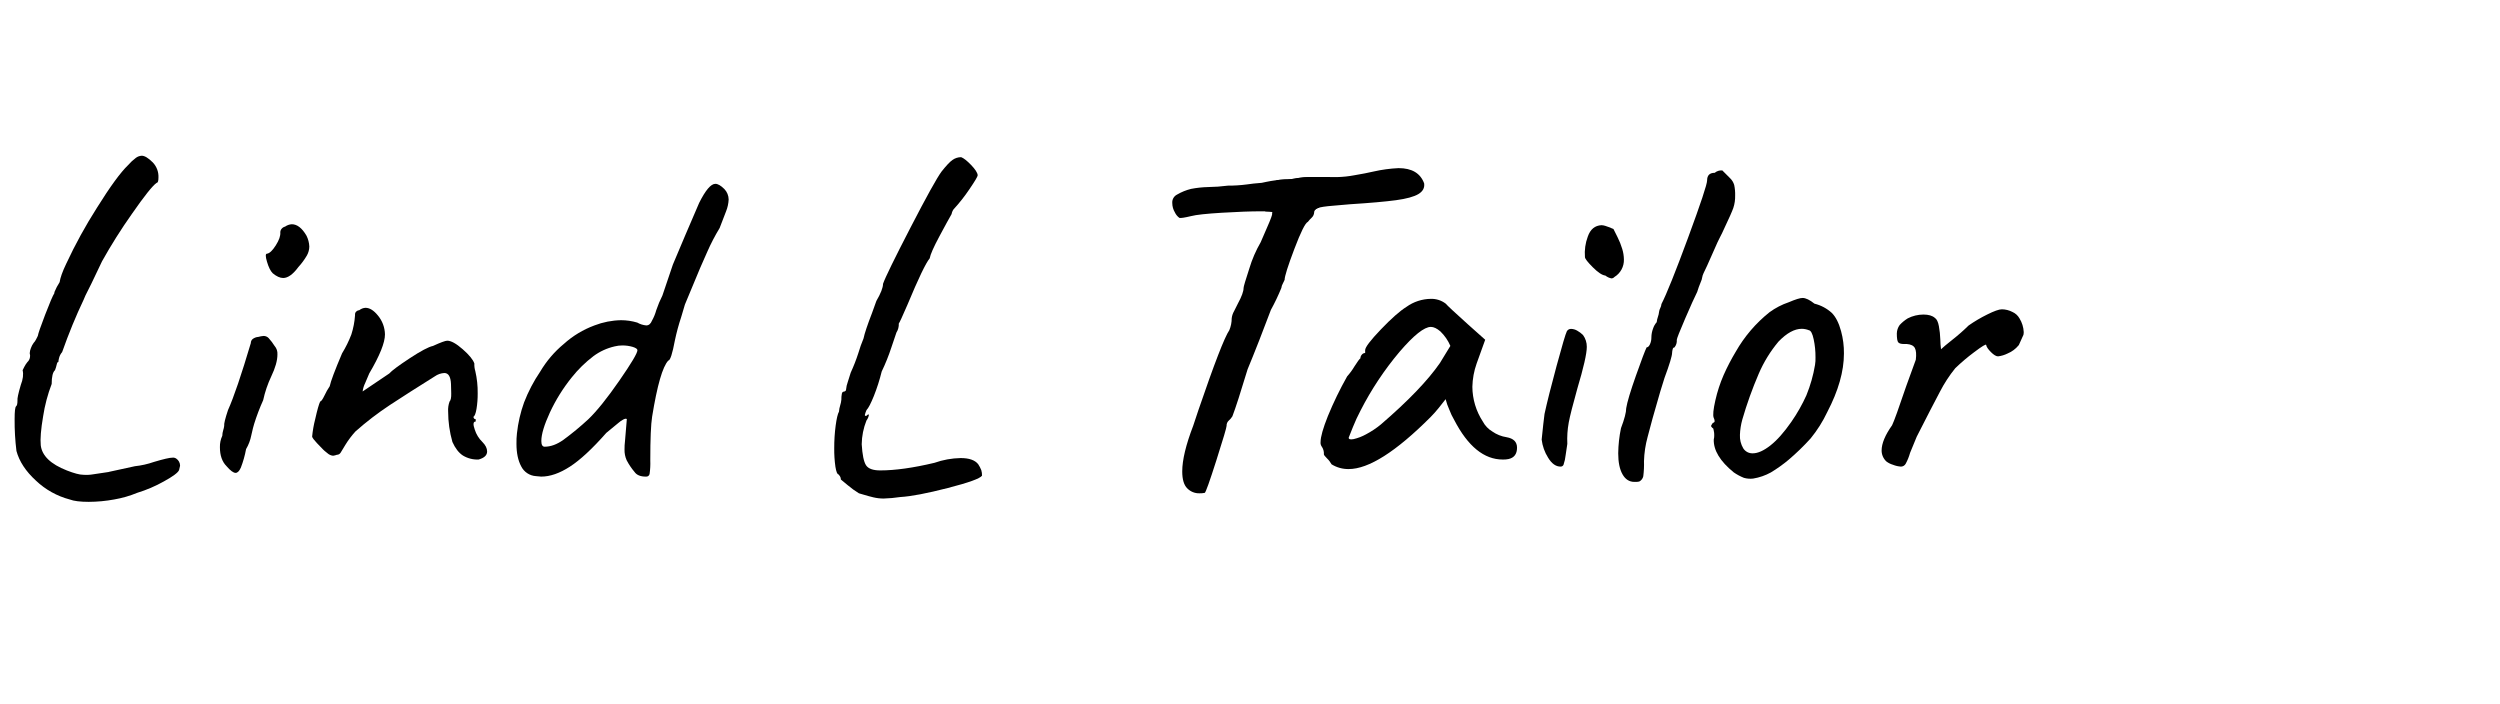
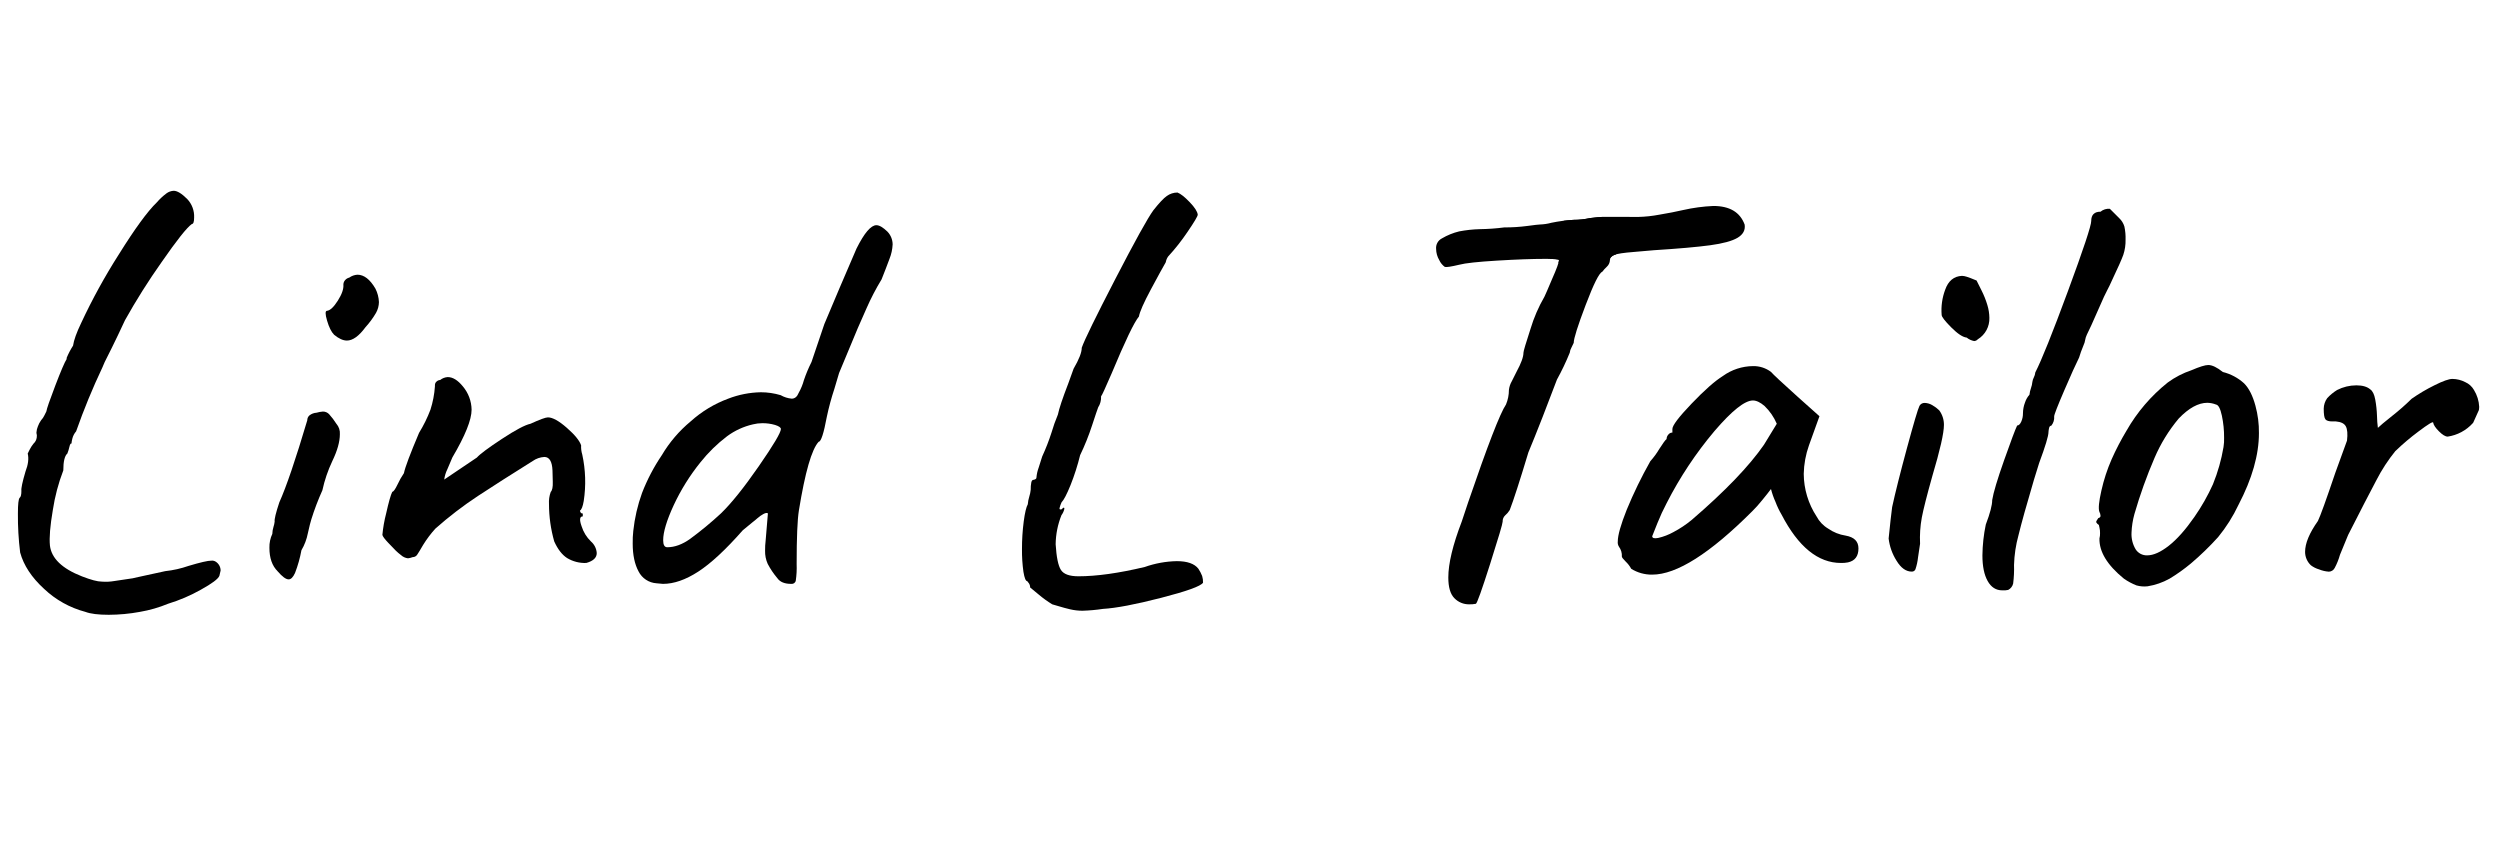
- <svg xmlns="http://www.w3.org/2000/svg" width="1368" height="385" viewBox="0 0 1368 385">
+ <svg xmlns="http://www.w3.org/2000/svg" id="Layer_1" data-name="Layer 1" width="1116.68" height="385" viewBox="0 0 1116.68 385">
  <defs>
-     <clipPath id="Lind-clip-path-1">
-       <path d="M19.66,263Q11.33,255.37,9,246.78a132.42,132.42,0,0,1-1-17.43q0-6.24.78-7,.78-.52.78-3.12-.26-1.56,1.82-8.59,1.82-4.68,1-8.07l.91-1.82a14.69,14.69,0,0,1,1.69-2.6,4.46,4.46,0,0,0,1.43-2.73,4.16,4.16,0,0,0-.13-2v-.26a8.08,8.08,0,0,1,.65-2.73,11.34,11.34,0,0,1,1.43-2.73,8,8,0,0,0,1.43-2.08l.91-1.82q.26-1.82,4-11.58t5.07-11.84v-.52a33.18,33.18,0,0,1,2.86-5.46q.52-3.64,3.64-10.15a265.1,265.1,0,0,1,16.78-30.57q10.79-17.3,17-23.29a27.69,27.69,0,0,1,4.29-4,5.75,5.75,0,0,1,3.25-1.17q2.34,0,6,3.64a11.25,11.25,0,0,1,3.12,8.33c0,1.91-.35,2.86-1,2.86Q82.36,102.39,72.21,117a287.68,287.68,0,0,0-16.39,26Q52.44,150.26,50,155.2l-3.25,6.5-1,2.34Q39.43,177.32,34,192.67a7.8,7.8,0,0,0-1.69,3.25,13,13,0,0,0-.39,2.21c-.35-.17-.65.31-.91,1.43a20.49,20.49,0,0,1-.91,3q-1.82,1.56-1.82,7.54a85.66,85.66,0,0,0-4.68,17.69q-1.82,10.67-1.3,15.87,1,8.59,14.31,13.79,6,2.34,8.85,2.34a21.94,21.94,0,0,0,5.59-.26q3.77-.52,8.72-1.3h-.26q1.3-.26,14.31-3.12a46.5,46.5,0,0,0,10.41-2.34q7.81-2.34,10.15-2.34a3,3,0,0,1,2.08.52,4.71,4.71,0,0,1,2.08,3.9L98,257.19q-.78,2.09-8.33,6.24a74.05,74.05,0,0,1-14.57,6.24,59,59,0,0,1-12.62,3.64,78,78,0,0,1-13.92,1.3q-7,0-10.41-1.3A42.69,42.69,0,0,1,19.66,263Z" fill="none" />
+     <clipPath id="clip-path">
+       <path d="M19.66,263Q11.34,255.37,9,246.78a131.82,131.82,0,0,1-1-17.43q0-6.24.78-7,.78-.53.78-3.12c-.17-1,.43-3.9,1.82-8.59,1.21-3.12,1.55-5.81,1-8.07l.91-1.82a14.86,14.86,0,0,1,1.69-2.6,4.45,4.45,0,0,0,1.43-2.73,4.11,4.11,0,0,0-.13-2v-.26a8.32,8.32,0,0,1,.65-2.73,11.29,11.29,0,0,1,1.43-2.73,8,8,0,0,0,1.43-2.08l.91-1.82q.26-1.81,4-11.58t5.07-11.84v-.52a33.39,33.39,0,0,1,2.86-5.46q.52-3.65,3.64-10.15a265.1,265.1,0,0,1,16.78-30.57q10.79-17.3,17-23.29a27.57,27.57,0,0,1,4.29-4,5.79,5.79,0,0,1,3.25-1.17q2.34,0,6,3.64a11.24,11.24,0,0,1,3.12,8.33c0,1.91-.35,2.86-1,2.86q-3.34,2.34-13.5,17a289.73,289.73,0,0,0-16.39,26q-3.37,7.26-5.82,12.2l-3.25,6.5-1,2.34A298.43,298.43,0,0,0,34,192.67a7.86,7.86,0,0,0-1.69,3.25,13.63,13.63,0,0,0-.39,2.21c-.35-.17-.65.31-.91,1.43a21.14,21.14,0,0,1-.91,3q-1.82,1.56-1.82,7.54a85.14,85.14,0,0,0-4.68,17.69q-1.82,10.67-1.3,15.87,1,8.59,14.31,13.79,6,2.34,8.85,2.34a22.26,22.26,0,0,0,5.59-.26q3.77-.52,8.72-1.3h-.26q1.31-.25,14.31-3.12a46.43,46.43,0,0,0,10.41-2.34q7.81-2.34,10.15-2.34a3,3,0,0,1,2.08.52,4.7,4.7,0,0,1,2.08,3.9L98,257.19q-.78,2.08-8.33,6.24a73.52,73.52,0,0,1-14.57,6.24,59,59,0,0,1-12.62,3.64,78.29,78.29,0,0,1-13.92,1.3q-7,0-10.41-1.3A42.75,42.75,0,0,1,19.66,263Z" fill="none" />
    </clipPath>
-     <clipPath id="Lind-clip-path-2">
-       <path d="M120.34,244.7a13.81,13.81,0,0,1,1.3-6.24,11.58,11.58,0,0,1,.52-3.12,11.72,11.72,0,0,0,.52-2.34q-.26-1.56,2.08-8.59,4.68-10.4,12.49-36.68a2.84,2.84,0,0,1,1-2.21,5.76,5.76,0,0,1,3.12-1.17,14.47,14.47,0,0,1,2.86-.52A3.75,3.75,0,0,1,147,185a31.19,31.19,0,0,1,3.25,4.29,6.36,6.36,0,0,1,1.56,4.68q0,4.95-3.38,12a60.48,60.48,0,0,0-4.42,13,113.86,113.86,0,0,0-4.94,13q-.52,1.56-1.56,6.24a23.75,23.75,0,0,1-2.86,7.54,56.19,56.19,0,0,1-2.86,10.15q-1.3,2.87-2.86,2.86-1.82,0-4.94-3.64Q120.33,251.47,120.34,244.7ZM146.1,143.24q-1.31-4.42,0-4.42,2.08-.26,4.81-4.55t2.47-7.15a3,3,0,0,1,.78-2A3.5,3.5,0,0,1,156,124a7.16,7.16,0,0,1,3.64-1.3q4.42,0,8.06,6.24a14.61,14.61,0,0,1,1.56,6,10.31,10.31,0,0,1-1.3,4.81,37.09,37.09,0,0,1-4.68,6.37q-4.43,6-8.33,6-2.6,0-5.72-2.6Q147.39,147.66,146.1,143.24Z" fill="none" />
+     <clipPath id="clip-path-2">
+       <path d="M120.34,244.7a13.86,13.86,0,0,1,1.3-6.24,11.39,11.39,0,0,1,.52-3.12,11.65,11.65,0,0,0,.52-2.34q-.25-1.56,2.08-8.59,4.68-10.4,12.49-36.68a2.84,2.84,0,0,1,1-2.21,5.72,5.72,0,0,1,3.12-1.17,14.55,14.55,0,0,1,2.86-.52A3.75,3.75,0,0,1,147,185a31.61,31.61,0,0,1,3.25,4.29,6.36,6.36,0,0,1,1.56,4.68q0,5-3.38,12A60.78,60.78,0,0,0,144,219a113.91,113.91,0,0,0-4.94,13q-.52,1.56-1.56,6.24a23.71,23.71,0,0,1-2.86,7.54,55.88,55.88,0,0,1-2.86,10.15c-.87,1.91-1.82,2.87-2.86,2.86q-1.82,0-4.94-3.64Q120.33,251.48,120.34,244.7ZM146.1,143.24q-1.31-4.43,0-4.42,2.09-.25,4.81-4.55t2.47-7.15a3,3,0,0,1,.78-2A3.46,3.46,0,0,1,156,124a7.13,7.13,0,0,1,3.64-1.3q4.43,0,8.06,6.24a14.6,14.6,0,0,1,1.56,6,10.25,10.25,0,0,1-1.3,4.81,37.43,37.43,0,0,1-4.68,6.37q-4.42,6-8.33,6-2.59,0-5.72-2.6Q147.39,147.66,146.1,143.24Z" fill="none" />
    </clipPath>
-     <clipPath id="Lind-clip-path-3">
-       <path d="M253.28,249.25q-3.38-2.21-5.72-7.41a61.23,61.23,0,0,1-2.34-16.65,13.39,13.39,0,0,1,.78-5.46q1-1,.91-4.55t-.13-5.07q-.26-6-3.64-6a9.94,9.94,0,0,0-5.2,1.82q-14.57,9.11-24.46,15.61a167.48,167.48,0,0,0-19,14.57A49,49,0,0,0,189,243.4q-1.82,3.12-2.6,4.29a2.4,2.4,0,0,1-2.08,1.17,8.4,8.4,0,0,1-2.08.52,5.43,5.43,0,0,1-3.12-1.43q-1.82-1.43-2.34-2-1-1-3.38-3.51t-2.6-3.51a60.59,60.59,0,0,1,1.69-9.63q1.69-7.54,2.73-9.63.78,0,2.34-3.25a35.18,35.18,0,0,1,2.86-5.07q.78-3.9,6.76-18A61.64,61.64,0,0,0,192.27,183a43.91,43.91,0,0,0,2-10.41v-.52a2.1,2.1,0,0,1,.78-1.69,2.46,2.46,0,0,1,1.56-.65,6,6,0,0,1,3.38-1.3q3.38,0,6.76,4.16a16.56,16.56,0,0,1,3.9,10.41q0,6.77-8.59,21.33-.78,1.82-2.21,5.2a14.91,14.91,0,0,0-1.43,4.68L213,204.38q2.08-2.34,11.19-8.33t12.75-6.76q6.24-2.86,7.8-2.86,3.12,0,8.46,4.68t6.37,7.81a12,12,0,0,0,.52,4.16,50.92,50.92,0,0,1,1.3,12.23,50.25,50.25,0,0,1-.65,8.46q-.65,3.77-1.69,4.29a2,2,0,0,0,.26.78,1,1,0,0,0,1,.52v1.3q-2.09,0-.52,4.42a16.09,16.09,0,0,0,4.16,6.76q2.6,2.6,2.6,5.2,0,3.12-4.68,4.42A15.37,15.37,0,0,1,253.28,249.25Z" fill="none" />
+     <clipPath id="clip-path-3">
+       <path d="M253.28,249.25q-3.37-2.2-5.72-7.41a61.31,61.31,0,0,1-2.34-16.65,13.37,13.37,0,0,1,.78-5.46c.67-.67,1-2.18.91-4.55s-.1-4.06-.13-5.07c-.17-4-1.39-6-3.64-6a10,10,0,0,0-5.2,1.82q-14.56,9.1-24.46,15.61a168.72,168.72,0,0,0-19,14.57A48.75,48.75,0,0,0,189,243.4q-1.81,3.12-2.6,4.29a2.4,2.4,0,0,1-2.08,1.17,8.35,8.35,0,0,1-2.08.52,5.46,5.46,0,0,1-3.12-1.43,23.63,23.63,0,0,1-2.34-2c-.67-.67-1.79-1.84-3.38-3.51s-2.45-2.84-2.6-3.51a60.48,60.48,0,0,1,1.69-9.63q1.69-7.55,2.73-9.63c.52,0,1.3-1.08,2.34-3.25a35.08,35.08,0,0,1,2.86-5.07q.78-3.9,6.76-18A61.34,61.34,0,0,0,192.27,183a44,44,0,0,0,2-10.41v-.52a2.09,2.09,0,0,1,.78-1.69,2.51,2.51,0,0,1,1.56-.65,6,6,0,0,1,3.38-1.3c2.25,0,4.51,1.39,6.76,4.16a16.55,16.55,0,0,1,3.9,10.41q0,6.76-8.59,21.33c-.52,1.21-1.26,2.95-2.21,5.2a15,15,0,0,0-1.43,4.68L213,204.38q2.08-2.34,11.19-8.33t12.75-6.76q6.24-2.86,7.8-2.86,3.12,0,8.46,4.68t6.37,7.81a12,12,0,0,0,.52,4.16,57,57,0,0,1,.65,20.69c-.43,2.51-1,3.94-1.69,4.29a2,2,0,0,0,.26.78,1,1,0,0,0,1,.52v1.3c-1.39,0-1.57,1.47-.52,4.42a16,16,0,0,0,4.16,6.76,7.5,7.5,0,0,1,2.6,5.2q0,3.12-4.68,4.42A15.43,15.43,0,0,1,253.28,249.25Z" fill="none" />
    </clipPath>
-     <clipPath id="Lind-clip-path-4">
-       <path d="M347.2,258.23a35.27,35.27,0,0,1-4.29-6.37,13.55,13.55,0,0,1-1.17-5.85,34.08,34.08,0,0,1,.26-4.68l1-12q-.52-.52-2,.26a14.07,14.07,0,0,0-2.6,1.82c-.78.7-1.52,1.3-2.21,1.82l-4.42,3.64q-11.45,13-19.9,18.47t-15.74,5.46l-2.86-.26a9.69,9.69,0,0,1-8.06-5.33q-2.6-4.81-2.6-12.36a44.61,44.61,0,0,1,.26-5.72,72.84,72.84,0,0,1,3.9-16.91,83.89,83.89,0,0,1,8.85-16.91,58,58,0,0,1,12.88-15.09,52,52,0,0,1,16.78-10.15,42.49,42.49,0,0,1,14.57-2.86,31.27,31.27,0,0,1,8.85,1.3,12.05,12.05,0,0,0,4.94,1.56q2.08,0,3.12-2.6a24.94,24.94,0,0,0,2.34-5.72,62.15,62.15,0,0,1,3.38-8.06l5.72-16.91L375,128.67,382.59,111q5.2-10.4,8.85-10.41,2.08,0,4.94,2.86a8.38,8.38,0,0,1,2.34,5.72,19.76,19.76,0,0,1-1.43,6.5q-1.43,3.9-3.51,9.11a111,111,0,0,0-6.76,13l-3.9,8.85q-7,16.65-8.33,20l-2.08,7a116.37,116.37,0,0,0-3.38,12.49q-2.09,11.19-3.64,11.19-4.68,4.95-8.85,30.7-1,6.24-1,23.94a39.8,39.8,0,0,1-.39,7.42,1.81,1.81,0,0,1-2,1.43Q349,260.83,347.2,258.23Zm-38.9-17.56A155.28,155.28,0,0,0,322,229.35q7-6.76,16.91-21.07t9.89-16.65q0-1-2.6-1.82a19.86,19.86,0,0,0-5.72-.78,17.13,17.13,0,0,0-4.16.52,31.07,31.07,0,0,0-11.58,5.33,66.45,66.45,0,0,0-11.84,11.58,93.46,93.46,0,0,0-12,19.25q-4.68,10.15-4.68,15.61,0,3.12,1.82,3.12Q303,244.44,308.31,240.67Z" fill="none" />
+     <clipPath id="clip-path-4">
+       <path d="M347.2,258.23a35,35,0,0,1-4.29-6.37,13.55,13.55,0,0,1-1.17-5.85,34.87,34.87,0,0,1,.26-4.68l1-12c-.35-.35-1-.26-2,.26a14.63,14.63,0,0,0-2.6,1.82c-.78.7-1.52,1.3-2.21,1.82l-4.42,3.64q-11.44,13-19.9,18.47t-15.74,5.46l-2.86-.26a9.68,9.68,0,0,1-8.06-5.33q-2.59-4.82-2.6-12.36a43.73,43.73,0,0,1,.26-5.72,72.73,72.73,0,0,1,3.9-16.91,84.32,84.32,0,0,1,8.85-16.91,57.86,57.86,0,0,1,12.88-15.09,52,52,0,0,1,16.78-10.15,42.48,42.48,0,0,1,14.57-2.86,31.18,31.18,0,0,1,8.85,1.3,12.13,12.13,0,0,0,4.94,1.56c1.39,0,2.43-.87,3.12-2.6a25,25,0,0,0,2.34-5.72,63.24,63.24,0,0,1,3.38-8.06l5.72-16.91,6.8-16.11L382.59,111q5.21-10.4,8.85-10.41c1.39,0,3,1,4.94,2.86a8.36,8.36,0,0,1,2.34,5.72,19.9,19.9,0,0,1-1.43,6.5q-1.43,3.9-3.51,9.11a109.72,109.72,0,0,0-6.76,13l-3.9,8.85q-7,16.65-8.33,20l-2.08,7a115.15,115.15,0,0,0-3.38,12.49q-2.08,11.19-3.64,11.19-4.68,5-8.85,30.7-1,6.24-1,23.94a40.06,40.06,0,0,1-.39,7.42,1.8,1.8,0,0,1-2,1.43Q349,260.83,347.2,258.23Zm-38.9-17.56A156.15,156.15,0,0,0,322,229.35q7-6.76,16.91-21.07t9.89-16.65c0-.67-.87-1.27-2.6-1.82a19.79,19.79,0,0,0-5.72-.78,17.18,17.18,0,0,0-4.16.52,31.06,31.06,0,0,0-11.58,5.33,66.56,66.56,0,0,0-11.84,11.58,93.29,93.29,0,0,0-12,19.25q-4.68,10.15-4.68,15.61c0,2.08.61,3.12,1.82,3.12q5,0,10.27-3.77Z" fill="none" />
    </clipPath>
-     <clipPath id="Lind-clip-path-5">
-       <path d="M483.53,272.8a24.21,24.21,0,0,1-5.59-.65q-2.73-.65-4.81-1.3t-3.12-.91a48.19,48.19,0,0,1-6.11-4.42q-2.73-2.34-3.77-3.12a3.23,3.23,0,0,0-.52-1.82,8.39,8.39,0,0,0-.78-1q-1,0-1.69-4.16a66.86,66.86,0,0,1-.65-10.15,93.57,93.57,0,0,1,.78-12.36q.78-5.85,1.82-7.67a14.47,14.47,0,0,1,.65-3.38,15.14,15.14,0,0,0,.65-3.12,15.68,15.68,0,0,1,.26-3.25c.17-.78.52-1.17,1-1.17a2,2,0,0,0,.78-.26.83.83,0,0,0,.52-.78,16.52,16.52,0,0,1,1-4.42q1-3.12,1.56-4.94a96.11,96.11,0,0,0,4.16-10.67,76.28,76.28,0,0,1,2.86-8.07q.78-3.9,4.68-14l2.34-6.5q3.64-6.24,3.64-9.37,1.82-5.2,15-30.7t17-30.7q3.9-4.94,6-6.37A8.09,8.09,0,0,1,525.94,86q2.08.78,5.46,4.29T535,95.89q0,1-4.55,7.67a93.27,93.27,0,0,1-8.72,11.06,6.37,6.37,0,0,0-.78,1.56,4.21,4.21,0,0,0-.26,1q-1.82,3.12-6.63,12.1t-5.33,12.1q-3.12,3.65-12.23,25.5-4.16,9.63-4.68,10.15a8.36,8.36,0,0,1-1.3,4.94q-.52,1.31-2.73,8.07a108.57,108.57,0,0,1-5.33,13.27,101.62,101.62,0,0,1-4.29,13.4q-2.48,6.12-4,7.67a13.37,13.37,0,0,0-.91,2.6c-.09.52.22.7.91.52.52-.52.87-.78,1-.78s.26.17.26.52a7.18,7.18,0,0,1-1.3,2.86,36.17,36.17,0,0,0-2.6,13q.52,8.59,2.34,11.45t7.81,2.86q12.23,0,29.66-4.16a45.66,45.66,0,0,1,14.31-2.6q7,0,9.63,3.38a17.08,17.08,0,0,1,1.69,3.25,9.65,9.65,0,0,1,.39,3q-1.56,2.34-18.73,6.76t-26,4.94A76.59,76.59,0,0,1,483.53,272.8Z" fill="none" />
+     <clipPath id="clip-path-5">
+       <path d="M483.53,272.8a24.47,24.47,0,0,1-5.59-.65c-1.82-.43-3.42-.87-4.81-1.3s-2.43-.74-3.12-.91a48.18,48.18,0,0,1-6.11-4.42q-2.73-2.34-3.77-3.12a3.27,3.27,0,0,0-.52-1.82,8.39,8.39,0,0,0-.78-1c-.67,0-1.23-1.39-1.69-4.16a67.59,67.59,0,0,1-.65-10.15,94.64,94.64,0,0,1,.78-12.36q.78-5.85,1.82-7.67a14.43,14.43,0,0,1,.65-3.38,15.05,15.05,0,0,0,.65-3.12,15.39,15.39,0,0,1,.26-3.25c.17-.78.52-1.17,1-1.17a2,2,0,0,0,.78-.26.84.84,0,0,0,.52-.78,16.77,16.77,0,0,1,1-4.42q1-3.12,1.56-4.94a94.64,94.64,0,0,0,4.16-10.67,76.54,76.54,0,0,1,2.86-8.07q.78-3.9,4.68-14l2.34-6.5q3.65-6.24,3.64-9.37,1.81-5.2,15-30.7t17-30.7q3.9-4.93,6-6.37A8.09,8.09,0,0,1,525.94,86q2.09.78,5.46,4.29t3.6,5.6q0,1-4.55,7.67a93,93,0,0,1-8.72,11.06,6.51,6.51,0,0,0-.78,1.56,4.33,4.33,0,0,0-.26,1q-1.82,3.12-6.63,12.1t-5.33,12.1q-3.12,3.65-12.23,25.5-4.15,9.63-4.68,10.15a8.37,8.37,0,0,1-1.3,4.94q-.52,1.31-2.73,8.07a107.14,107.14,0,0,1-5.33,13.27,101.41,101.41,0,0,1-4.29,13.4c-1.65,4.08-3,6.64-4,7.67a13.14,13.14,0,0,0-.91,2.6c-.09.52.22.7.91.52.52-.52.87-.78,1-.78s.26.17.26.52a7.22,7.22,0,0,1-1.3,2.86,36.21,36.21,0,0,0-2.6,13q.53,8.6,2.34,11.45c1.21,1.91,3.82,2.86,7.81,2.86q12.22,0,29.66-4.16a45.63,45.63,0,0,1,14.31-2.6q7,0,9.63,3.38a17.29,17.29,0,0,1,1.69,3.25,9.52,9.52,0,0,1,.39,3q-1.56,2.34-18.73,6.76t-26,4.94A76.91,76.91,0,0,1,483.53,272.8Z" fill="none" />
    </clipPath>
-     <clipPath id="Lind-clip-path-6">
-       <path d="M656.28,269.94a9,9,0,0,1-6.63-2.73q-2.73-2.73-2.73-9.24,0-9.37,6-25l2.86-8.59q13-38,16.91-43.71a16.77,16.77,0,0,0,1.3-6.5,10,10,0,0,1,1.3-3.9l2.08-4.16q3.12-5.72,3.12-8.59,0-1,3.12-10.54a67.57,67.57,0,0,1,6.24-14.44q.52-1,3.38-7.8,3.12-7,3.12-8.59,0-.52-6.24-.52-8.59,0-21.46.78t-16.78,1.82q-5.46,1.3-6.5,1a7.64,7.64,0,0,1-2.47-3,10,10,0,0,1-1.43-5.07,4.77,4.77,0,0,1,2.6-4.68,28.57,28.57,0,0,1,7.68-3.12,55.94,55.94,0,0,1,9.24-1,94.39,94.39,0,0,0,10.93-.78,76.54,76.54,0,0,0,10.28-.65q4.81-.65,5.59-.65a22.23,22.23,0,0,0,5.2-.78,69.15,69.15,0,0,1,9.89-1.3,34.76,34.76,0,0,0,7.28-.78q4.16-.52,5.46-.52h16.13a58.21,58.21,0,0,0,9.37-1q6-1,10.67-2.08A76.75,76.75,0,0,1,765.29,92q10.93,0,14,8.33.52,3.65-3.12,5.85t-12.36,3.38q-8.72,1.17-25.11,2.21-2.34.26-9,.78t-8.59,1.3q-2,.78-2,2.34a4.24,4.24,0,0,1-1.43,3,16.53,16.53,0,0,0-2,2.21q-2.09.78-7.41,14.83t-5.33,16.91l-1,2.08a6,6,0,0,0-.78,2.34,114.86,114.86,0,0,1-5.72,12q-7.81,20.55-9.89,25.5l-2.86,7q-5.73,19-8.33,25.76a9.92,9.92,0,0,1-2,2.34,3.64,3.64,0,0,0-1.17,2.86q0,1.31-5.59,18.86t-6.37,17.82A14,14,0,0,1,656.28,269.94Z" fill="none" />
+     <clipPath id="clip-path-6">
+       <path d="M656.28,269.94a9,9,0,0,1-6.63-2.73q-2.73-2.73-2.73-9.24,0-9.38,6-25l2.86-8.59q13-38,16.91-43.71a16.87,16.87,0,0,0,1.3-6.5,10,10,0,0,1,1.3-3.9l2.08-4.16c2.08-3.81,3.12-6.68,3.12-8.59q0-1,3.12-10.54a67.2,67.2,0,0,1,6.24-14.44c.35-.67,1.47-3.27,3.38-7.8q3.12-7,3.12-8.59,0-.53-6.24-.52-8.6,0-21.46.78t-16.78,1.82q-5.46,1.3-6.5,1a7.59,7.59,0,0,1-2.47-3,10,10,0,0,1-1.43-5.07,4.77,4.77,0,0,1,2.6-4.68,28.38,28.38,0,0,1,7.68-3.12,56.29,56.29,0,0,1,9.24-1,95.13,95.13,0,0,0,10.93-.78,76.81,76.81,0,0,0,10.28-.65q4.81-.65,5.59-.65a22.32,22.32,0,0,0,5.2-.78,68.66,68.66,0,0,1,9.89-1.3,34.24,34.24,0,0,0,7.28-.78c2.77-.35,4.59-.52,5.46-.52h16.13a57.74,57.74,0,0,0,9.37-1q6-1,10.67-2.08A76.75,76.75,0,0,1,765.29,92q10.94,0,14,8.33.53,3.65-3.12,5.85t-12.36,3.38q-8.71,1.17-25.11,2.21-2.34.26-9,.78t-8.59,1.3c-1.33.52-2,1.3-2,2.34a4.22,4.22,0,0,1-1.43,3,16.16,16.16,0,0,0-2,2.21q-2.08.78-7.41,14.83t-5.33,16.91l-1,2.08a6.06,6.06,0,0,0-.78,2.34,113.61,113.61,0,0,1-5.72,12q-7.82,20.55-9.89,25.5l-2.86,7q-5.73,19-8.33,25.76a10,10,0,0,1-2,2.34,3.63,3.63,0,0,0-1.17,2.86q0,1.3-5.59,18.86t-6.37,17.82A14.57,14.57,0,0,1,656.28,269.94Z" fill="none" />
    </clipPath>
-     <clipPath id="Lind-clip-path-7">
-       <path d="M726.13,250.82c-1.13-1.13-1.69-1.86-1.69-2.21a6.74,6.74,0,0,0-1.3-4.42,3.52,3.52,0,0,1-.52-2.34q0-4.16,4-14.18a195.45,195.45,0,0,1,10.54-21.72,34.22,34.22,0,0,0,4-5.46q2.47-3.9,3.25-4.42a3,3,0,0,1,.78-2,2.34,2.34,0,0,1,1.82-.91v-1.56q0-2.34,8.59-11.32t14-12.36A23.36,23.36,0,0,1,783,163.53a12.86,12.86,0,0,1,8.07,2.6q1.3,1.56,12,11.19l9.63,8.59-4.68,13a40.71,40.71,0,0,0-2.34,12.75,35.15,35.15,0,0,0,5.72,19,13.86,13.86,0,0,0,5.2,5.46,18.46,18.46,0,0,0,7.8,3.12q5.72,1,5.72,5.72,0,5.21-4.68,6.24a13.81,13.81,0,0,1-3.12.26q-15.35,0-26.54-21.59a35.89,35.89,0,0,1-2.73-5.72,32.9,32.9,0,0,1-2-5.72q-1.56,2.08-3.9,4.94t-4.42,4.94Q754.36,256.67,738,256.67a17.28,17.28,0,0,1-9.37-2.6A13,13,0,0,0,726.13,250.82Zm14.57-10.54a26.13,26.13,0,0,0,6.76-2.6,47.94,47.94,0,0,0,8.2-5.46Q778,213,787.92,198.65l5.72-9.37a24.25,24.25,0,0,0-5.46-7.93q-2.87-2.47-5.2-2.47-5.46,0-17.17,13.66a169.46,169.46,0,0,0-21.33,32.13,92.85,92.85,0,0,0-4.16,9L738,239.5Q738,240.8,740.7,240.28Z" fill="none" />
+     <clipPath id="clip-path-7">
+       <path d="M726.13,250.82c-1.13-1.13-1.69-1.86-1.69-2.21a6.72,6.72,0,0,0-1.3-4.42,3.51,3.51,0,0,1-.52-2.34q0-4.15,4-14.18A195,195,0,0,1,737.16,206a34,34,0,0,0,4-5.46q2.48-3.9,3.25-4.42a3,3,0,0,1,.78-2,2.34,2.34,0,0,1,1.82-.91V191.6q0-2.34,8.59-11.32t14-12.36a23.37,23.37,0,0,1,13.4-4.39,12.88,12.88,0,0,1,8.07,2.6q1.3,1.56,12,11.19l9.63,8.59-4.68,13a40.48,40.48,0,0,0-2.34,12.75,35.14,35.14,0,0,0,5.72,19,13.86,13.86,0,0,0,5.2,5.46,18.44,18.44,0,0,0,7.8,3.12c3.81.67,5.72,2.57,5.72,5.72q0,5.21-4.68,6.24a14.2,14.2,0,0,1-3.12.26q-15.35,0-26.54-21.59a35.71,35.71,0,0,1-2.73-5.72,33.15,33.15,0,0,1-2-5.72c-1,1.39-2.34,3-3.9,4.94s-3,3.55-4.42,4.94Q754.37,256.68,738,256.67a17.22,17.22,0,0,1-9.37-2.6A13,13,0,0,0,726.13,250.82Zm14.57-10.54a26.06,26.06,0,0,0,6.76-2.6,47.74,47.74,0,0,0,8.2-5.46Q778,213,787.92,198.65l5.72-9.37a24.25,24.25,0,0,0-5.46-7.93c-1.91-1.65-3.65-2.47-5.2-2.47q-5.46,0-17.17,13.66a169,169,0,0,0-21.33,32.13,92.79,92.79,0,0,0-4.16,9L738,239.5q0,1.31,2.7.78Z" fill="none" />
    </clipPath>
-     <clipPath id="Lind-clip-path-8">
-       <path d="M847.11,250.43a23.82,23.82,0,0,1-3.51-9.89q1-9.88,1.56-14,2.08-9.62,6.63-26.41t5.59-18.86a2.56,2.56,0,0,1,2.34-1.3,6.92,6.92,0,0,1,3.38,1,14.9,14.9,0,0,1,3.12,2.34,10.8,10.8,0,0,1,2.08,6.5q0,5.46-5.2,22.89-3.65,13-4.68,18.47a51,51,0,0,0-.78,11.71q-.26,1.82-.91,6.11a24.1,24.1,0,0,1-1.17,5.33,1.67,1.67,0,0,1-1.56,1Q850.1,255.37,847.11,250.43Zm34.73-98.08a7.59,7.59,0,0,1-3.38-1.56q-2.6-.26-6.89-4.55t-4.29-5.59a26,26,0,0,1,1.56-11.19q2.08-6,7.54-6.24a7.72,7.72,0,0,1,2.08.39q1.3.39,4.42,1.69l2.21,4.42a39.46,39.46,0,0,1,2.6,6.5,20.64,20.64,0,0,1,.91,5.72,10.82,10.82,0,0,1-5.2,9.63A2.25,2.25,0,0,1,881.84,152.34Z" fill="none" />
+     <clipPath id="clip-path-8">
+       <path d="M847.11,250.43a23.79,23.79,0,0,1-3.51-9.89q1-9.89,1.56-14,2.08-9.61,6.63-26.41t5.59-18.86a2.56,2.56,0,0,1,2.34-1.3,7,7,0,0,1,3.38,1,14.89,14.89,0,0,1,3.12,2.34,10.77,10.77,0,0,1,2.08,6.5q0,5.46-5.2,22.89-3.65,13-4.68,18.47a51.07,51.07,0,0,0-.78,11.71c-.17,1.21-.48,3.25-.91,6.11a24.29,24.29,0,0,1-1.17,5.33,1.67,1.67,0,0,1-1.56,1Q850.1,255.37,847.11,250.43Zm34.73-98.08a7.6,7.6,0,0,1-3.38-1.56q-2.6-.25-6.89-4.55t-4.29-5.59a26,26,0,0,1,1.56-11.19q2.08-6,7.54-6.24a7.73,7.73,0,0,1,2.08.39q1.31.39,4.42,1.69l2.21,4.42a39.18,39.18,0,0,1,2.6,6.5,20.53,20.53,0,0,1,.91,5.72,10.81,10.81,0,0,1-5.2,9.63,2.26,2.26,0,0,1-1.56.77Z" fill="none" />
    </clipPath>
-     <clipPath id="Lind-clip-path-9">
-       <path d="M894.33,263.69q-4.16,0-6.5-4.16t-2.34-11.45A71.35,71.35,0,0,1,887,234.3q2.86-7.54,2.86-10.93.78-4.94,5.33-17.82t5.85-15.48c.69,0,1.3-.56,1.82-1.69a8.88,8.88,0,0,0,.78-3.77,13.82,13.82,0,0,1,.91-4.81,9.83,9.83,0,0,1,2-3.51,11.73,11.73,0,0,1,.65-2.86,11.91,11.91,0,0,0,.65-2.86,6,6,0,0,1,.65-2,5.94,5.94,0,0,0,.65-2.21q4.16-8.06,14.57-36.29t10.41-31.35q0-4.16,4.16-4.16a5.7,5.7,0,0,1,4.16-1.3l4.16,4.16a8.56,8.56,0,0,1,2.34,3.77,24.52,24.52,0,0,1,.52,5.85,19.87,19.87,0,0,1-1,6.76q-1,2.87-5.2,11.71-.78,1.82-2.08,4.29T938.3,136q-.52,1.3-4.16,9.37-2.6,5.21-2.6,6a11.43,11.43,0,0,1-1,3.25,50.5,50.5,0,0,0-1.82,5.07q-2.09,4.16-6.63,14.7t-4.55,11.58a5.7,5.7,0,0,1-1.3,4.16c-.52,0-.87.39-1,1.17a8.82,8.82,0,0,0-.26,1.69q0,2.6-4.16,13.79l-2.34,7.54q-4.95,16.91-6.89,24.72a56.24,56.24,0,0,0-2,13.27,52.58,52.58,0,0,1-.39,8.33,4.26,4.26,0,0,1-2.21,2.86A9.24,9.24,0,0,1,894.33,263.69Z" fill="none" />
+     <clipPath id="clip-path-9">
+       <path d="M894.33,263.69q-4.16,0-6.5-4.16t-2.34-11.45A70.91,70.91,0,0,1,887,234.3q2.87-7.55,2.86-10.93.78-4.94,5.33-17.82T901,190.07c.69,0,1.3-.56,1.82-1.69a8.88,8.88,0,0,0,.78-3.77,13.68,13.68,0,0,1,.91-4.81,9.89,9.89,0,0,1,2-3.51,11.64,11.64,0,0,1,.65-2.86,12.11,12.11,0,0,0,.65-2.86,6.1,6.1,0,0,1,.65-2,5.94,5.94,0,0,0,.65-2.21q4.15-8.06,14.57-36.29t10.41-31.35q0-4.16,4.16-4.16a5.72,5.72,0,0,1,4.16-1.3l4.16,4.16a8.59,8.59,0,0,1,2.34,3.77,24.46,24.46,0,0,1,.52,5.85,19.91,19.91,0,0,1-1,6.76q-1,2.86-5.2,11.71-.78,1.81-2.08,4.29c-.87,1.65-1.83,3.71-2.89,6.2q-.52,1.31-4.16,9.37-2.6,5.2-2.6,6a11.56,11.56,0,0,1-1,3.25,51,51,0,0,0-1.82,5.07q-2.09,4.16-6.63,14.7T917.54,186a5.72,5.72,0,0,1-1.3,4.16c-.52,0-.87.39-1,1.17A8.74,8.74,0,0,0,915,193q0,2.59-4.16,13.79l-2.34,7.54q-5,16.91-6.89,24.72a56.2,56.2,0,0,0-2,13.27,52.71,52.71,0,0,1-.39,8.33A4.3,4.3,0,0,1,897,263.5,9.14,9.14,0,0,1,894.33,263.69Z" fill="none" />
    </clipPath>
-     <clipPath id="Lind-clip-path-10">
-       <path d="M954.29,261.48a27.94,27.94,0,0,1-5.59-3q-11.19-9.1-10.93-18a8,8,0,0,0,.26-2.34,9.46,9.46,0,0,0-.26-2.47,5.7,5.7,0,0,1-.26-1.17,3.46,3.46,0,0,1-1.17-1.17,1,1,0,0,1,.26-.91,6.75,6.75,0,0,0,.65-1c.69-.17,1-.52,1-1a4.21,4.21,0,0,0-.52-1.82q-.78-2.08.91-9.5a76.67,76.67,0,0,1,4.55-13.92,116.5,116.5,0,0,1,6.63-12.75,75.17,75.17,0,0,1,18.47-21.59,39.12,39.12,0,0,1,10.54-5.46q5.46-2.34,7.54-2.34,2.6,0,6.5,3.12a21.89,21.89,0,0,1,9.5,5.07q3.25,3.26,5.07,10a44.48,44.48,0,0,1,1.56,12.23q0,14.57-9.11,32a69.88,69.88,0,0,1-9.11,14.44,126.15,126.15,0,0,1-12.23,11.84,77.52,77.52,0,0,1-9.5,6.76,30,30,0,0,1-9.76,3.38A12.91,12.91,0,0,1,954.29,261.48Zm34.21-45.27a77.88,77.88,0,0,0,4.68-16.52,21.21,21.21,0,0,0,.26-4.16,45.65,45.65,0,0,0-1-9.89q-1-4.68-2.6-4.94a11.17,11.17,0,0,0-3.9-.78q-6,0-12.75,7a70.86,70.86,0,0,0-10.8,17.56,213.29,213.29,0,0,0-9,25.11,36.16,36.16,0,0,0-1.3,8.33,13.2,13.2,0,0,0,1.82,7.41,5.88,5.88,0,0,0,5.2,2.73q4.16,0,9.63-4.29t11.45-12.88A91.27,91.27,0,0,0,988.51,216.21Z" fill="none" />
+     <clipPath id="clip-path-10">
+       <path d="M954.29,261.48a27.6,27.6,0,0,1-5.59-3q-11.19-9.11-10.93-18a8,8,0,0,0,.26-2.34,9.79,9.79,0,0,0-.26-2.47,5.82,5.82,0,0,1-.26-1.17,3.45,3.45,0,0,1-1.17-1.17,1,1,0,0,1,.26-.91,6.59,6.59,0,0,0,.65-1c.69-.17,1-.52,1-1a4.16,4.16,0,0,0-.52-1.82c-.52-1.39-.22-4.55.91-9.5a76.55,76.55,0,0,1,4.55-13.92,117.6,117.6,0,0,1,6.63-12.75,75.22,75.22,0,0,1,18.47-21.59,39,39,0,0,1,10.54-5.46q5.46-2.34,7.54-2.34,2.6,0,6.5,3.12a21.94,21.94,0,0,1,9.5,5.07q3.25,3.26,5.07,10a44.28,44.28,0,0,1,1.56,12.23q0,14.56-9.11,32a69.76,69.76,0,0,1-9.11,14.44,126.6,126.6,0,0,1-12.23,11.84,77.15,77.15,0,0,1-9.5,6.76,30,30,0,0,1-9.76,3.38A13,13,0,0,1,954.29,261.48Zm34.21-45.27a78.42,78.42,0,0,0,4.68-16.52,21.44,21.44,0,0,0,.26-4.16,45.67,45.67,0,0,0-1-9.89c-.67-3.12-1.53-4.77-2.6-4.94a11.06,11.06,0,0,0-3.9-.78q-6,0-12.75,7a70.68,70.68,0,0,0-10.8,17.56,212.61,212.61,0,0,0-9,25.11,36.15,36.15,0,0,0-1.3,8.33,13.19,13.19,0,0,0,1.82,7.41,5.88,5.88,0,0,0,5.2,2.73q4.15,0,9.63-4.29t11.45-12.88a91.18,91.18,0,0,0,8.32-14.68Z" fill="none" />
    </clipPath>
-     <clipPath id="Lind-clip-path-11">
-       <path d="M1035.86,254.33a11.2,11.2,0,0,1-3.64-1.82,8.22,8.22,0,0,1-2.6-6q0-5.72,5.72-13.79,1.56-3.12,7.8-21.59l5.2-14.31q.52-4.42-.52-6.37t-4.42-2.21h-1.56c-1.56,0-2.6-.3-3.12-.91s-.78-2.21-.78-4.81a8.27,8.27,0,0,1,1.56-4.68,21.35,21.35,0,0,1,4.42-3.64,19,19,0,0,1,8.59-2.08q4.16,0,6.24,1.82,1.56,1,2.21,4.55a50.1,50.1,0,0,1,.78,7.29,46.4,46.4,0,0,0,.39,5.33q1.3-1.3,6.37-5.33a102.89,102.89,0,0,0,8.72-7.67,78.44,78.44,0,0,1,10.15-6q5.72-2.86,8.06-2.86a12.75,12.75,0,0,1,5.72,1.43,8.28,8.28,0,0,1,3.9,3.51,15.7,15.7,0,0,1,2.34,7.54,11.78,11.78,0,0,1-2.86,7.29,15.43,15.43,0,0,1-6,4.42,15.74,15.74,0,0,1-5.2,1.56q-1.56,0-3.9-2.34t-2.6-3.9q0-1-6.63,4a106.21,106.21,0,0,0-10.28,8.72,75.3,75.3,0,0,0-8.46,13q-4.29,8.07-12.62,24.46-.78,1.82-3.64,8.85a28.72,28.72,0,0,1-2.34,5.85,3,3,0,0,1-2.6,1.69A14.11,14.11,0,0,1,1035.86,254.33Z" fill="none" />
+     <clipPath id="clip-path-11">
+       <path d="M1035.86,254.33a11.31,11.31,0,0,1-3.64-1.82,8.22,8.22,0,0,1-2.6-6q0-5.72,5.72-13.79,1.56-3.12,7.8-21.59l5.2-14.31c.35-2.95.17-5.07-.52-6.37s-2.17-2-4.42-2.21h-1.56c-1.56,0-2.6-.3-3.12-.91s-.78-2.21-.78-4.81a8.28,8.28,0,0,1,1.56-4.68,21.17,21.17,0,0,1,4.42-3.64,19,19,0,0,1,8.59-2.08q4.15,0,6.24,1.82c1,.67,1.78,2.18,2.21,4.55a49.53,49.53,0,0,1,.78,7.29,47.59,47.59,0,0,0,.39,5.33c.87-.87,3-2.64,6.37-5.33a102.41,102.41,0,0,0,8.72-7.67,78.43,78.43,0,0,1,10.15-6q5.72-2.87,8.06-2.86a12.68,12.68,0,0,1,5.72,1.43,8.31,8.31,0,0,1,3.9,3.51,15.74,15.74,0,0,1,2.34,7.54,11.72,11.72,0,0,1-2.86,7.29,18.85,18.85,0,0,1-11.2,6q-1.56,0-3.9-2.34t-2.6-3.9q0-1-6.63,4a106.89,106.89,0,0,0-10.28,8.72,75.1,75.1,0,0,0-8.46,13q-4.29,8.07-12.62,24.46-.78,1.81-3.64,8.85a28.71,28.71,0,0,1-2.34,5.85,3,3,0,0,1-2.6,1.69A14.15,14.15,0,0,1,1035.86,254.33Z" fill="none" />
    </clipPath>
  </defs>
-   <g id="Lind_name">
-     <g clip-path="url(#Lind-clip-path-1)">
-       <path id="Lind_l" d="M98.5,71.5c-49.52,60.35-85,121.85-76,187,25.59,11.94,53.61,7.15,83-7" fill="none" stroke="#000" stroke-width="31" />
+   <g id="Lind_name" data-name="Lind name">
+     <g clip-path="url(#clip-path)">
+       <path id="Lind_l" data-name="Lind l" d="M98.5,71.5c-49.52,60.35-85,121.85-76,187,25.59,11.94,53.61,7.15,83-7" fill="none" stroke="#000" stroke-width="31" />
    </g>
-     <g clip-path="url(#Lind-clip-path-2)">
-       <line id="Lind_i1" x1="149.5" y1="175.5" x2="122.5" y2="260.5" fill="none" stroke="#000" stroke-width="22" />
-       <line id="Lind_i2" x1="170.5" y1="119.5" x2="147.5" y2="152.5" fill="none" stroke="#000" stroke-width="25" />
+     <g clip-path="url(#clip-path-2)">
+       <g>
+         <line id="Lind_i1" data-name="Lind i1" x1="149.5" y1="175.5" x2="122.5" y2="260.5" fill="none" stroke="#000" stroke-width="22" />
+         <line id="Lind_i2" data-name="Lind i2" x1="170.5" y1="119.5" x2="147.5" y2="152.5" fill="none" stroke="#000" stroke-width="25" />
+       </g>
    </g>
-     <g clip-path="url(#Lind-clip-path-3)">
-       <path id="Lind_n" d="M207.5,161.5l-33,93c24.86-31.63,50.52-48,83-69-10.86,29.71-7.27,48.2,9,75" fill="none" stroke="#000" stroke-width="25" />
+     <g clip-path="url(#clip-path-3)">
+       <path id="Lind_n" data-name="Lind n" d="M207.5,161.5l-33,93c24.86-31.63,50.52-48,83-69-10.86,29.71-7.27,48.2,9,75" fill="none" stroke="#000" stroke-width="25" />
    </g>
-     <g clip-path="url(#Lind-clip-path-4)">
-       <path id="Lind_d" d="M359.5,185.5c-25.16-11.69-53.8,11.55-73,59,3,6.38,7.88,9.66,14,11,46.5-43.3,77.28-99.41,101-159-33.67,62-57.63,121-53,171" fill="none" stroke="#000" stroke-width="25" />
+     <g clip-path="url(#clip-path-4)">
+       <path id="Lind_d" data-name="Lind d" d="M359.5,185.5c-25.16-11.69-53.8,11.55-73,59a19,19,0,0,0,14,11c46.5-43.3,77.28-99.41,101-159-33.67,62-57.63,121-53,171" fill="none" stroke="#000" stroke-width="25" />
    </g>
-     <g clip-path="url(#Lind-clip-path-5)">
-       <path id="Lind_l2" d="M534.5,81.5s-100,171-65,181,82-10,82-10" fill="none" stroke="#000" stroke-width="27" />
+     <g clip-path="url(#clip-path-5)">
+       <path id="Lind_l2" data-name="Lind l2" d="M534.5,81.5s-100,171-65,181,82-10,82-10" fill="none" stroke="#000" stroke-width="27" />
    </g>
-     <g clip-path="url(#Lind-clip-path-6)">
-       <line id="Lind_t1" x1="631.5" y1="113.5" x2="788.5" y2="97.5" fill="none" stroke="#000" stroke-width="21" />
-       <line id="Lind_t2" x1="649.5" y1="271.5" x2="715.5" y2="91.5" fill="none" stroke="#000" stroke-width="27" />
+     <g clip-path="url(#clip-path-6)">
+       <g>
+         <line id="Lind_t1" data-name="Lind t1" x1="631.5" y1="113.5" x2="788.5" y2="97.5" fill="none" stroke="#000" stroke-width="21" />
+         <line id="Lind_t2" data-name="Lind t2" x1="649.5" y1="271.5" x2="715.5" y2="91.5" fill="none" stroke="#000" stroke-width="27" />
+       </g>
    </g>
-     <g clip-path="url(#Lind-clip-path-7)">
-       <path id="Lind_a" d="M802.5,183.5l-23-14c-20.81,19.49-38.6,42.29-51,71l14,10c29.46-15.88,49.44-42,63-75-13.58,37.82-8.38,65.14,28,75" fill="none" stroke="#000" stroke-width="25" />
+     <g clip-path="url(#clip-path-7)">
+       <path id="Lind_a" data-name="Lind a" d="M802.5,183.5l-23-14c-20.81,19.49-38.6,42.29-51,71l14,10c29.46-15.88,49.44-42,63-75-13.58,37.82-8.38,65.14,28,75" fill="none" stroke="#000" stroke-width="25" />
    </g>
-     <g clip-path="url(#Lind-clip-path-8)">
-       <line id="Lind_i4" x1="867.5" y1="116.5" x2="888.5" y2="157.5" fill="none" stroke="#000" stroke-width="26" />
-       <line id="Lind_i3" x1="865.5" y1="173.5" x2="846.5" y2="259.5" fill="none" stroke="#000" stroke-width="20" />
+     <g clip-path="url(#clip-path-8)">
+       <g>
+         <line id="Lind_i4" data-name="Lind i4" x1="867.5" y1="116.5" x2="888.5" y2="157.5" fill="none" stroke="#000" stroke-width="26" />
+         <line id="Lind_i3" data-name="Lind i3" x1="865.5" y1="173.5" x2="846.5" y2="259.5" fill="none" stroke="#000" stroke-width="20" />
+       </g>
    </g>
-     <g clip-path="url(#Lind-clip-path-9)">
-       <path id="Lind_l3" data-name="Lind_l3" d="M947,88c-26.81,58-44.6,118.24-56,180" fill="none" stroke="#000" stroke-width="27" />
+     <g clip-path="url(#clip-path-9)">
+       <path id="Lind_l3" data-name="Lind l3" d="M947,88c-26.81,58-44.6,118.24-56,180" fill="none" stroke="#000" stroke-width="27" />
    </g>
-     <g clip-path="url(#Lind-clip-path-10)">
-       <path id="Lind_o" d="M1002.5,184.5c-4.14-8.65-12.39-12.6-22-15-16.36,11.5-29.28,34.56-40,65,7.3,15.45,16.12,25,29,19C985.06,228.54,1003.37,202.39,1002.5,184.5Z" fill="none" stroke="#000" stroke-width="25" />
+     <g clip-path="url(#clip-path-10)">
+       <path id="Lind_o" data-name="Lind o" d="M1002.5,184.5c-4.14-8.65-12.39-12.6-22-15-16.36,11.5-29.28,34.56-40,65,7.3,15.45,16.12,25,29,19C985.06,228.54,1003.37,202.39,1002.5,184.5Z" fill="none" stroke="#000" stroke-width="25" />
    </g>
-     <g clip-path="url(#Lind-clip-path-11)">
-       <path id="Lind_r" d="M1037,181.5h25c11.58,11.42-11.55,49.41-25,80,27.19-53.25,52-88.56,71-80" fill="none" stroke="#000" stroke-width="37" />
+     <g clip-path="url(#clip-path-11)">
+       <path id="Lind_r" data-name="Lind r" d="M1037,181.5h25c11.58,11.42-11.55,49.41-25,80,27.19-53.25,52-88.56,71-80" fill="none" stroke="#000" stroke-width="37" />
    </g>
  </g>
</svg>
